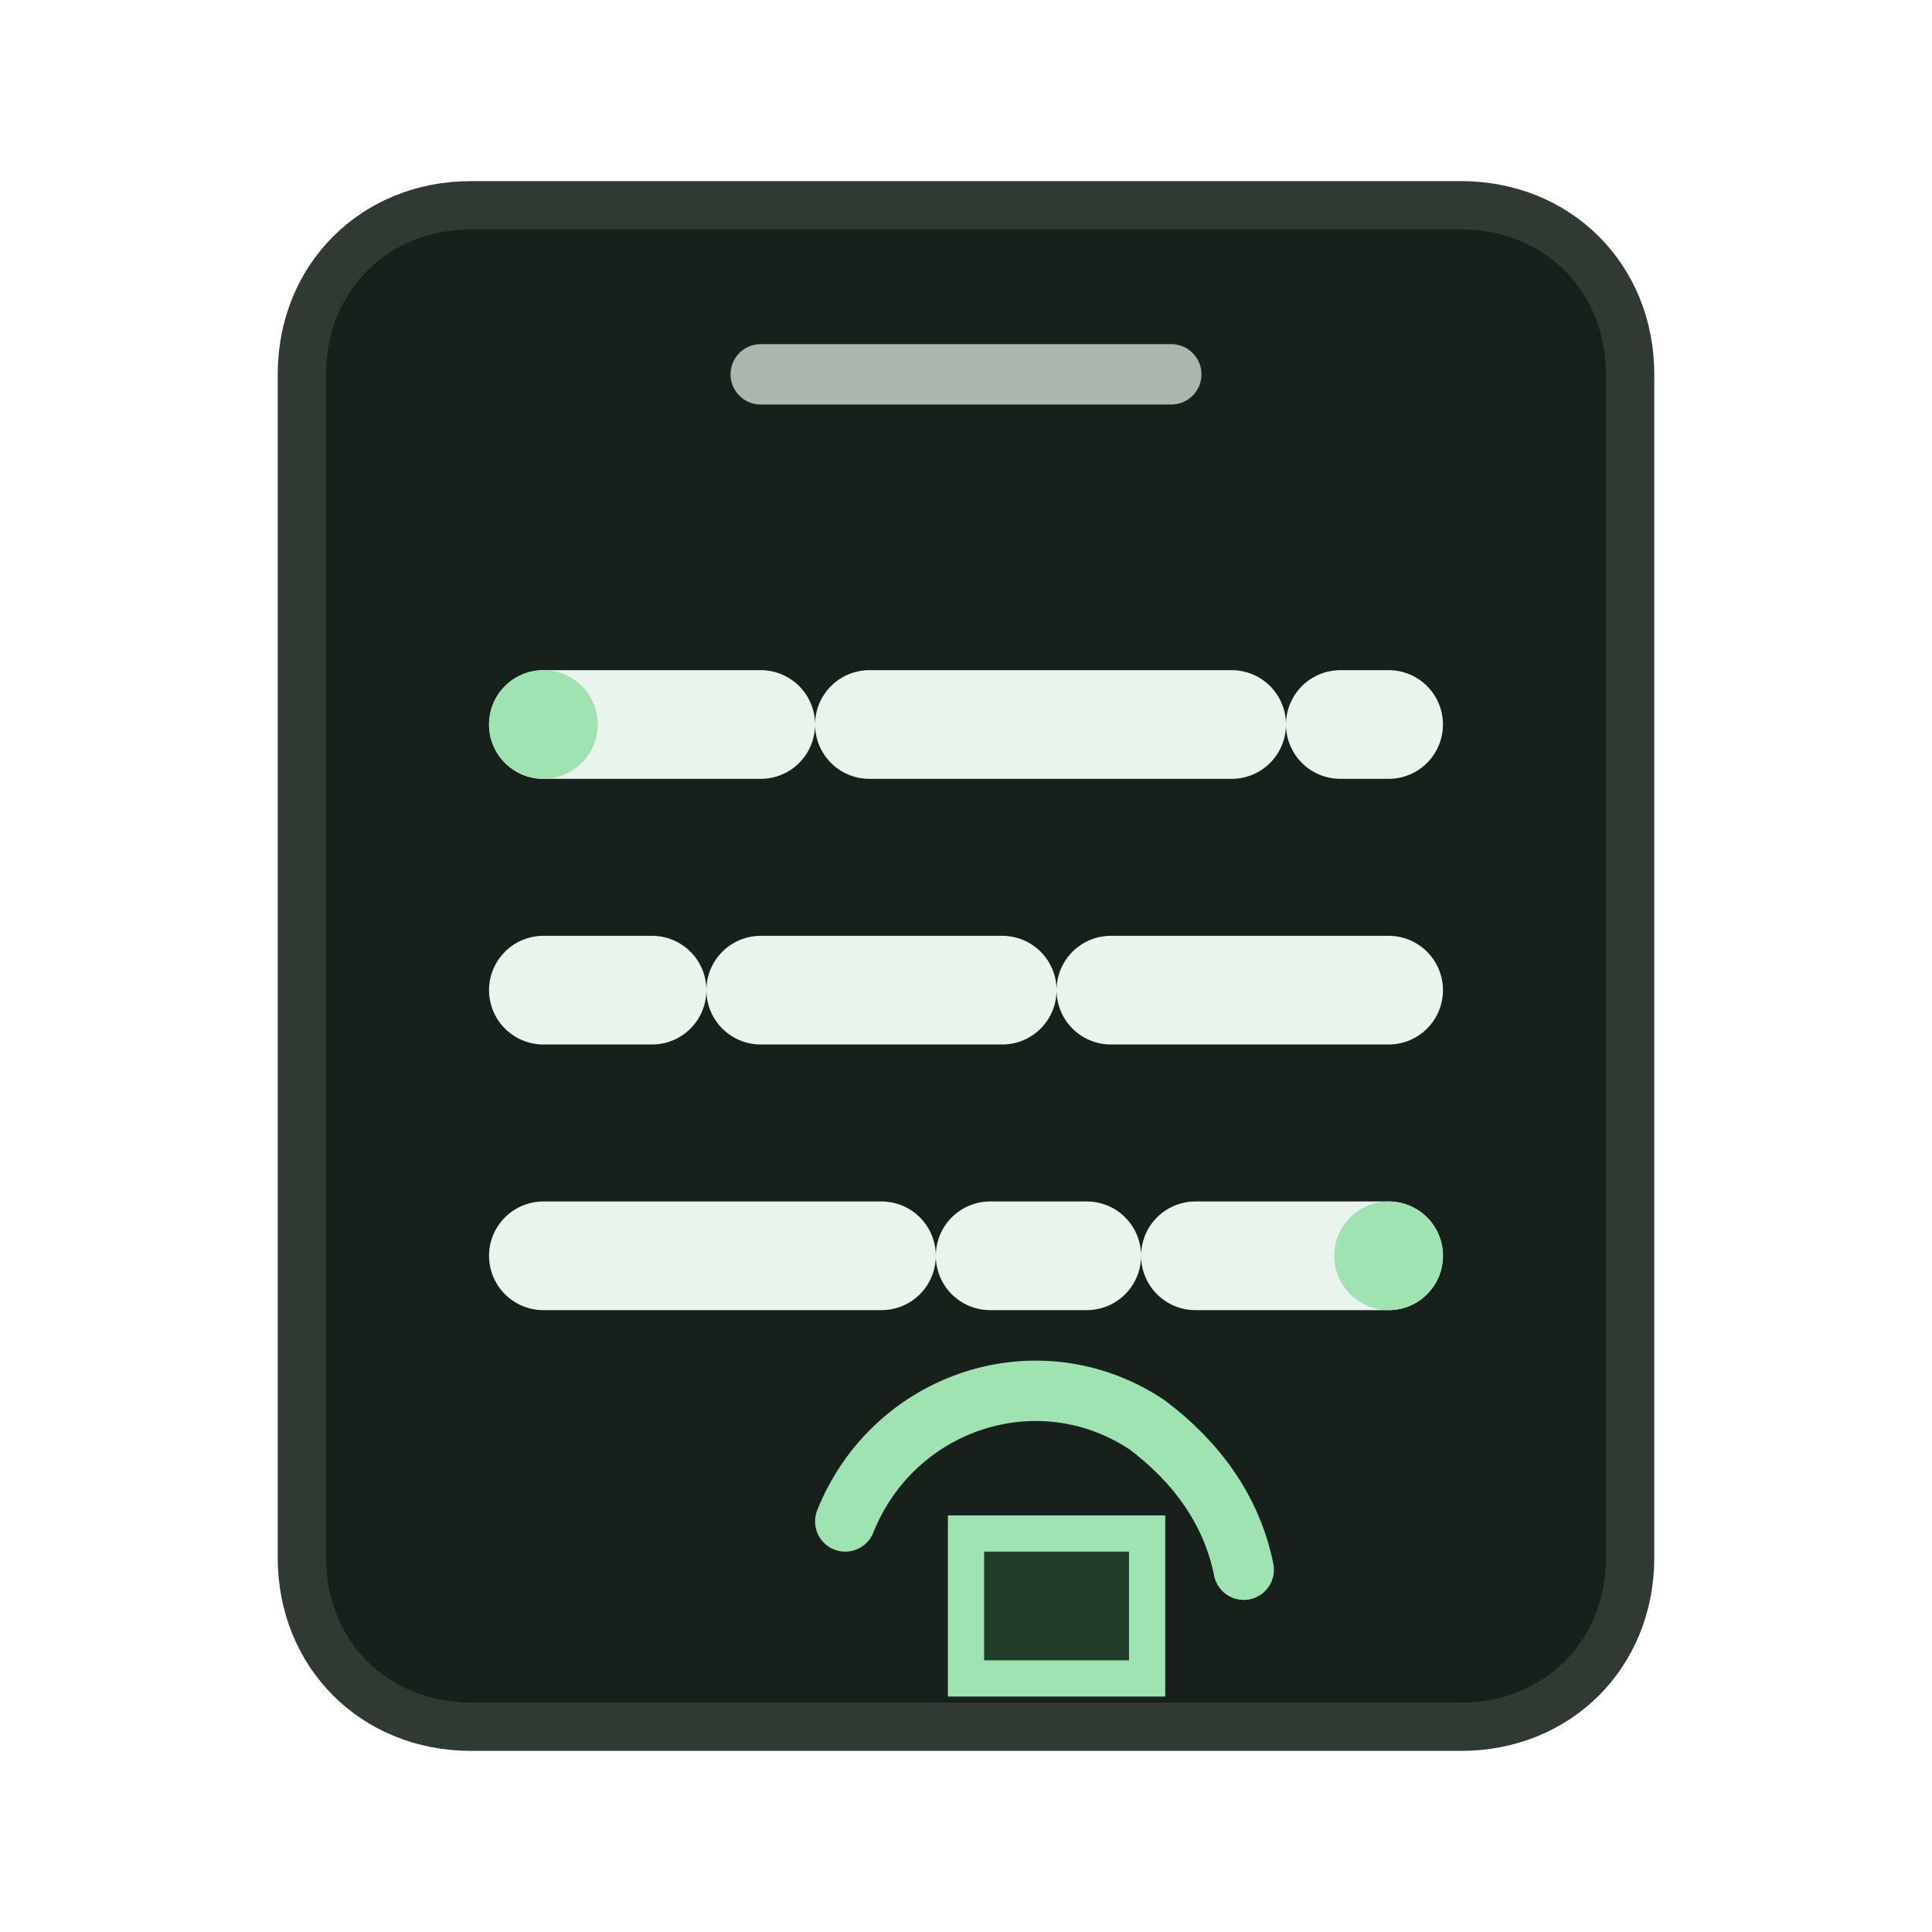
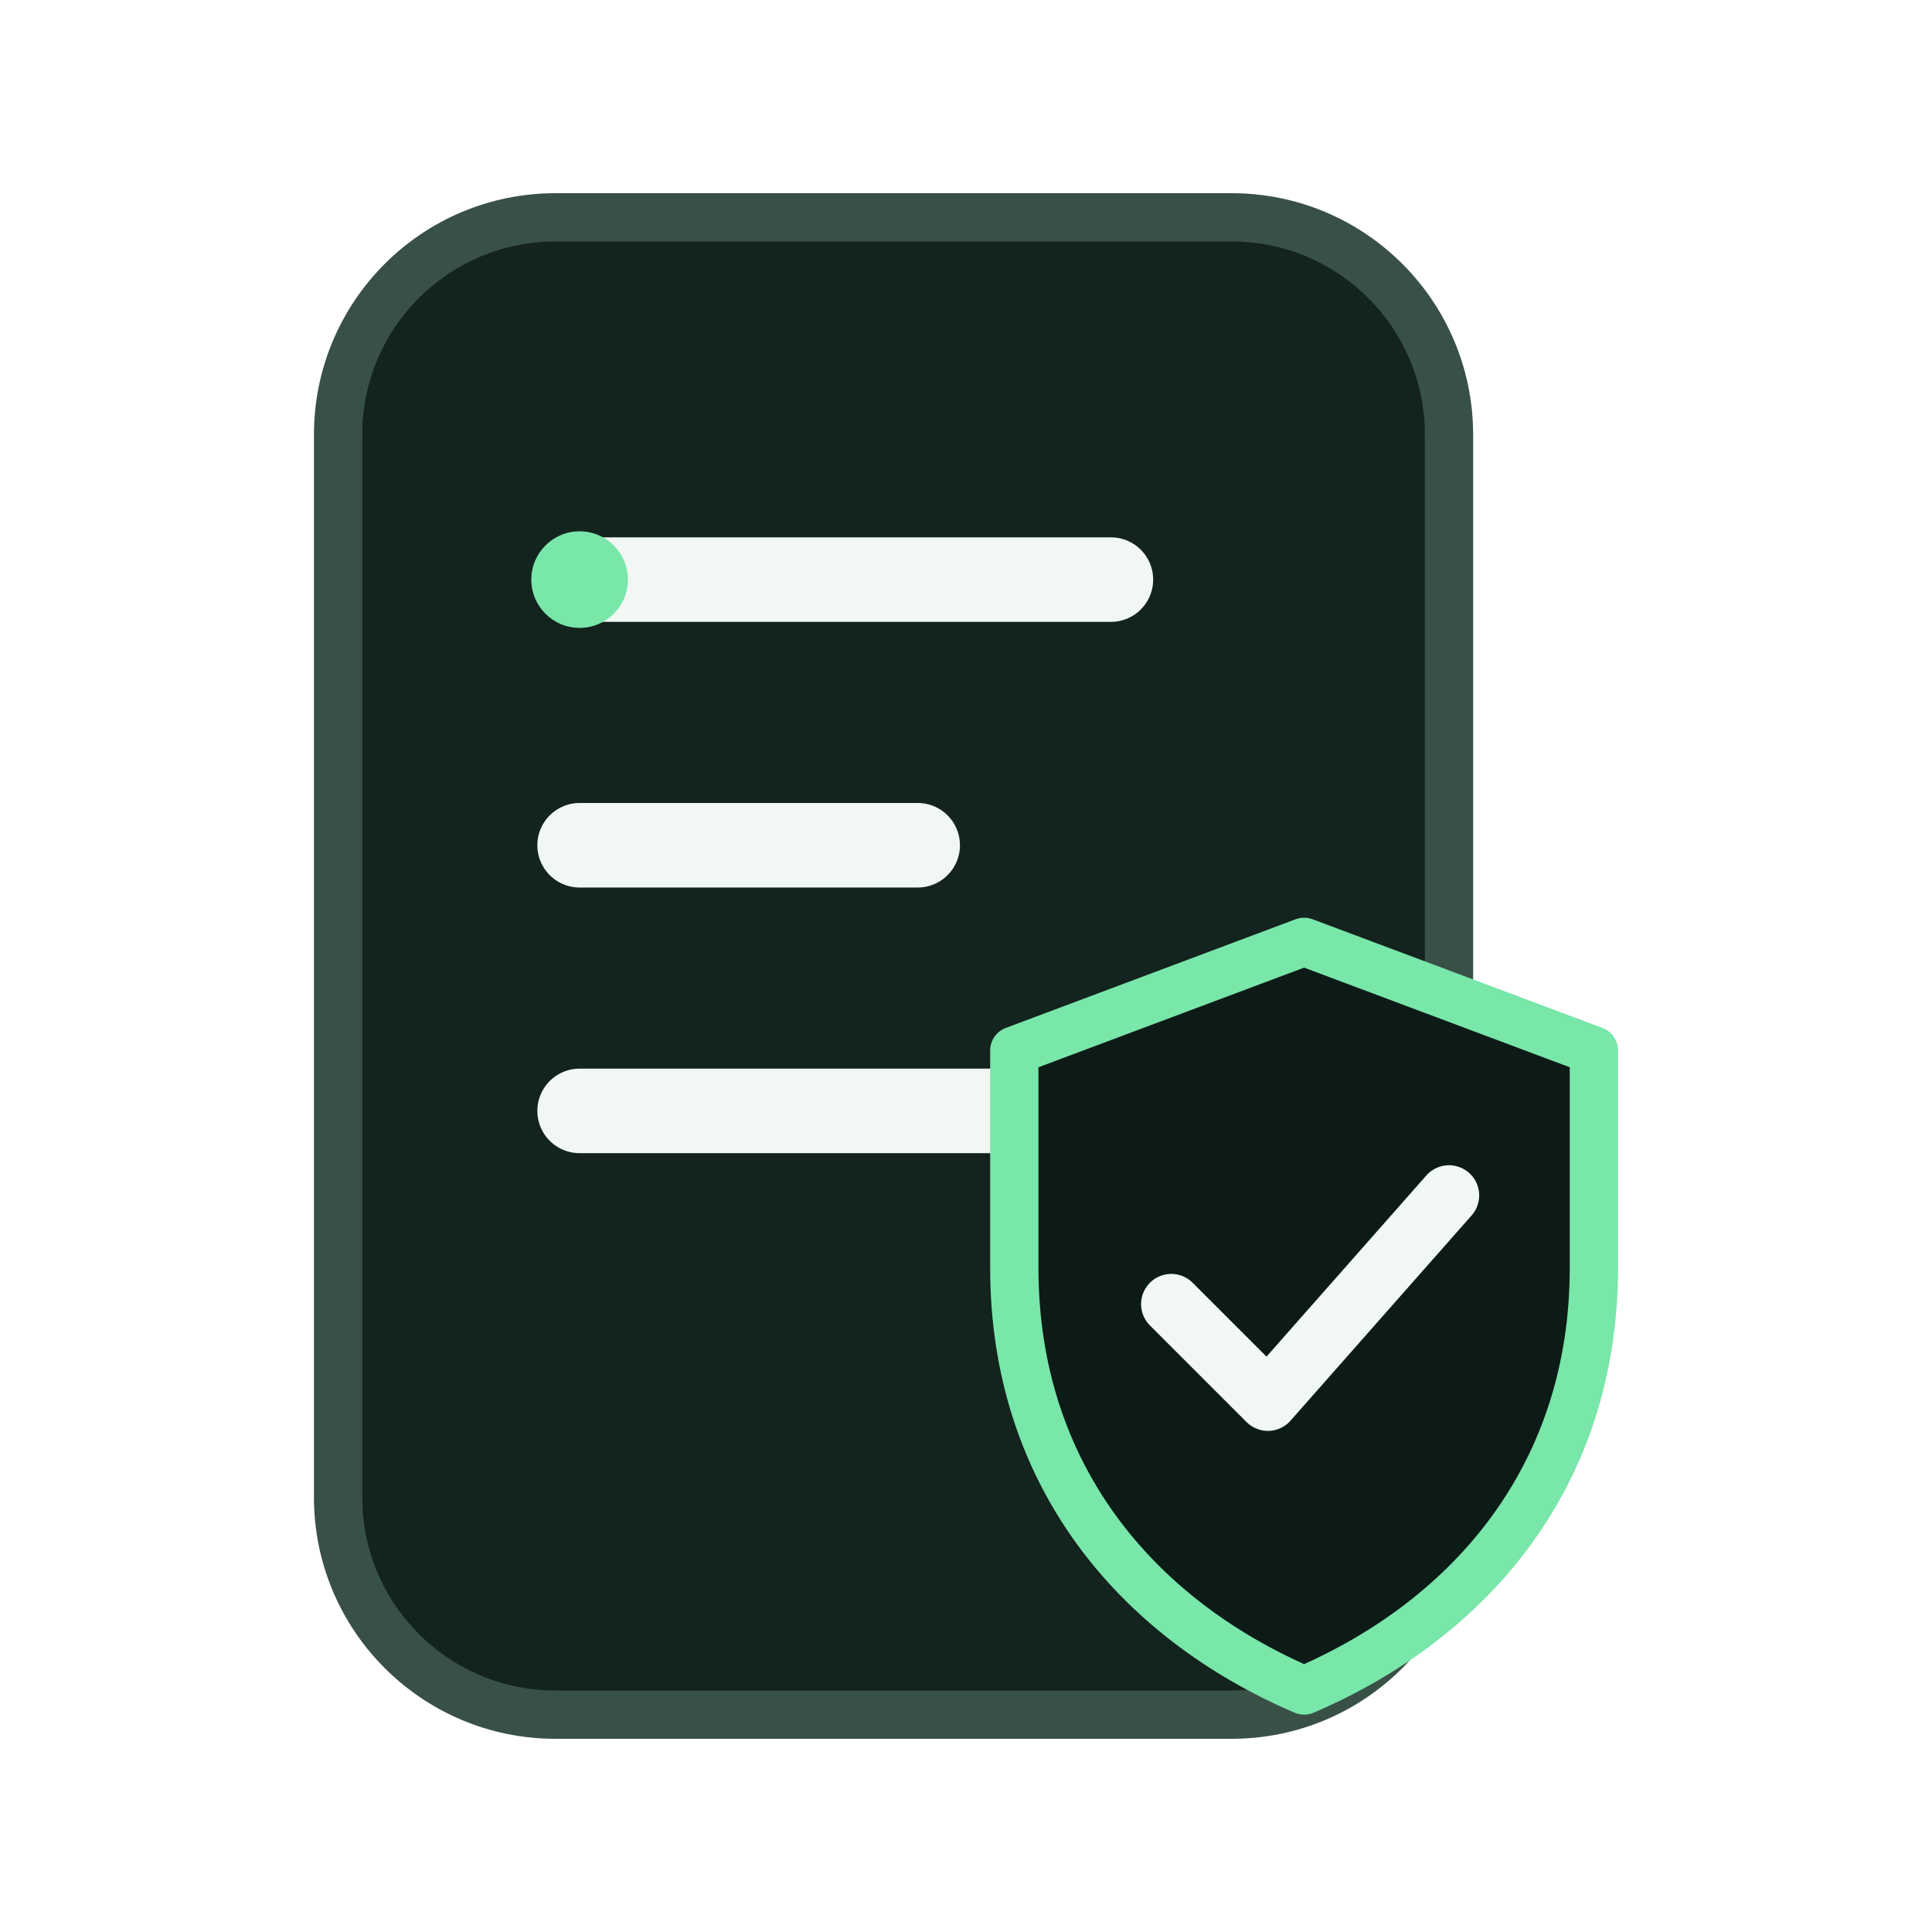
<svg xmlns="http://www.w3.org/2000/svg" width="160" height="160" viewBox="0 0 160 160" role="img">
-   <path d="M39 17h82c8 0 14 6 14 14v98c0 8-6 14-14 14H39c-8 0-14-6-14-14V31c0-8 6-14 14-14Z" fill="#18201B" stroke="#303A33" stroke-width="4" />
-   <path d="M63 31h34" stroke="#AAB7AD" stroke-width="5" stroke-linecap="round" />
-   <path d="M45 60h18M72 60h30M111 60h4M45 82h9M63 82h20M92 82h23M45 104h28M82 104h8M99 104h16" fill="none" stroke="#E9F5EC" stroke-width="9" stroke-linecap="round" />
-   <circle cx="45" cy="60" r="4.5" fill="#9FE3B2" />
-   <circle cx="115" cy="104" r="4.5" fill="#9FE3B2" />
-   <path d="M70 126c4-10 16-14 25-8 4 3 7 7 8 12" fill="none" stroke="#9FE3B2" stroke-width="5" stroke-linecap="round" />
-   <path d="M80 127h15v12H80Z" fill="#203D2A" stroke="#9FE3B2" stroke-width="3" />
+   <rect x="28" y="18" width="92" height="124" rx="18" fill="#13231D" stroke="#395047" stroke-width="4" />
+   <path d="M48 48h44M48 70h28M48 92h50" fill="none" stroke="#F1F7F3" stroke-width="7" stroke-linecap="round" />
+   <circle cx="48" cy="48" r="4" fill="#79E6AA" />
+   <circle cx="98" cy="92" r="4" fill="#79E6AA" />
+   <path d="M108 78l24 9v18c0 17-10 29-24 35-14-6-24-18-24-35V87l24-9Z" fill="#0D1B17" stroke="#79E6AA" stroke-width="4" stroke-linejoin="round" />
+   <path d="m97 108 8 8 15-17" fill="none" stroke="#F1F7F3" stroke-width="5" stroke-linecap="round" stroke-linejoin="round" />
</svg>
